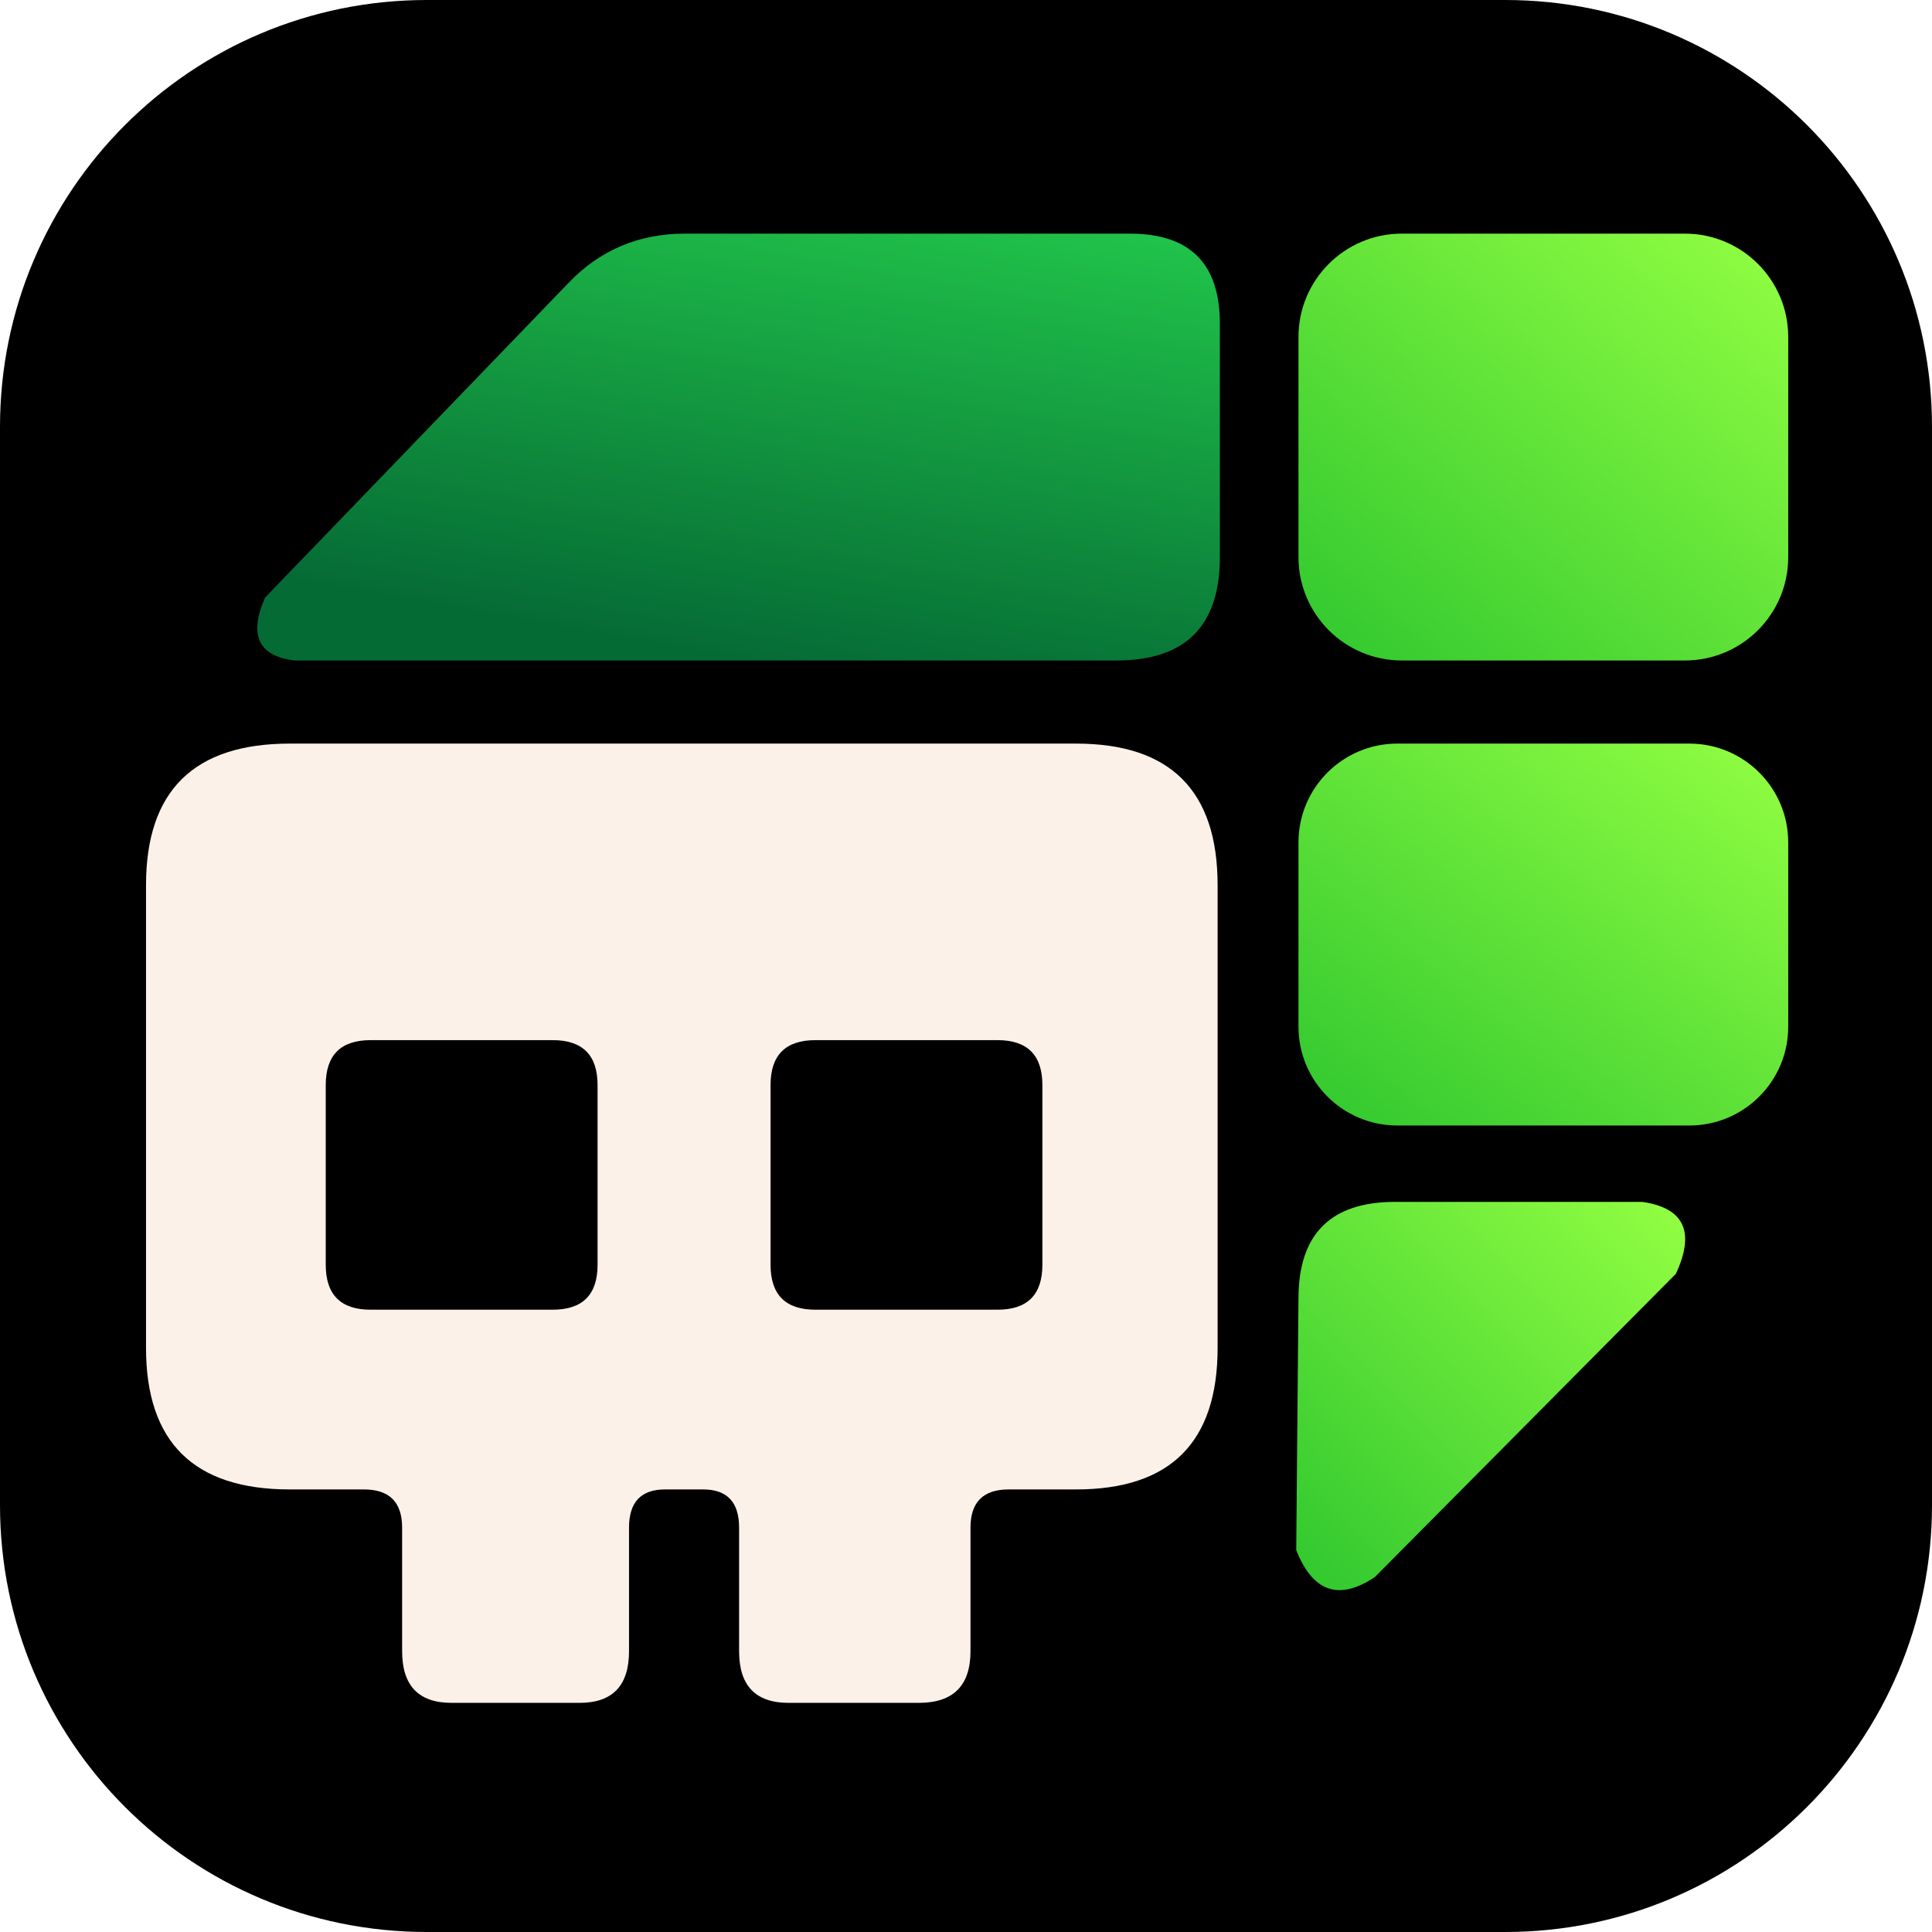
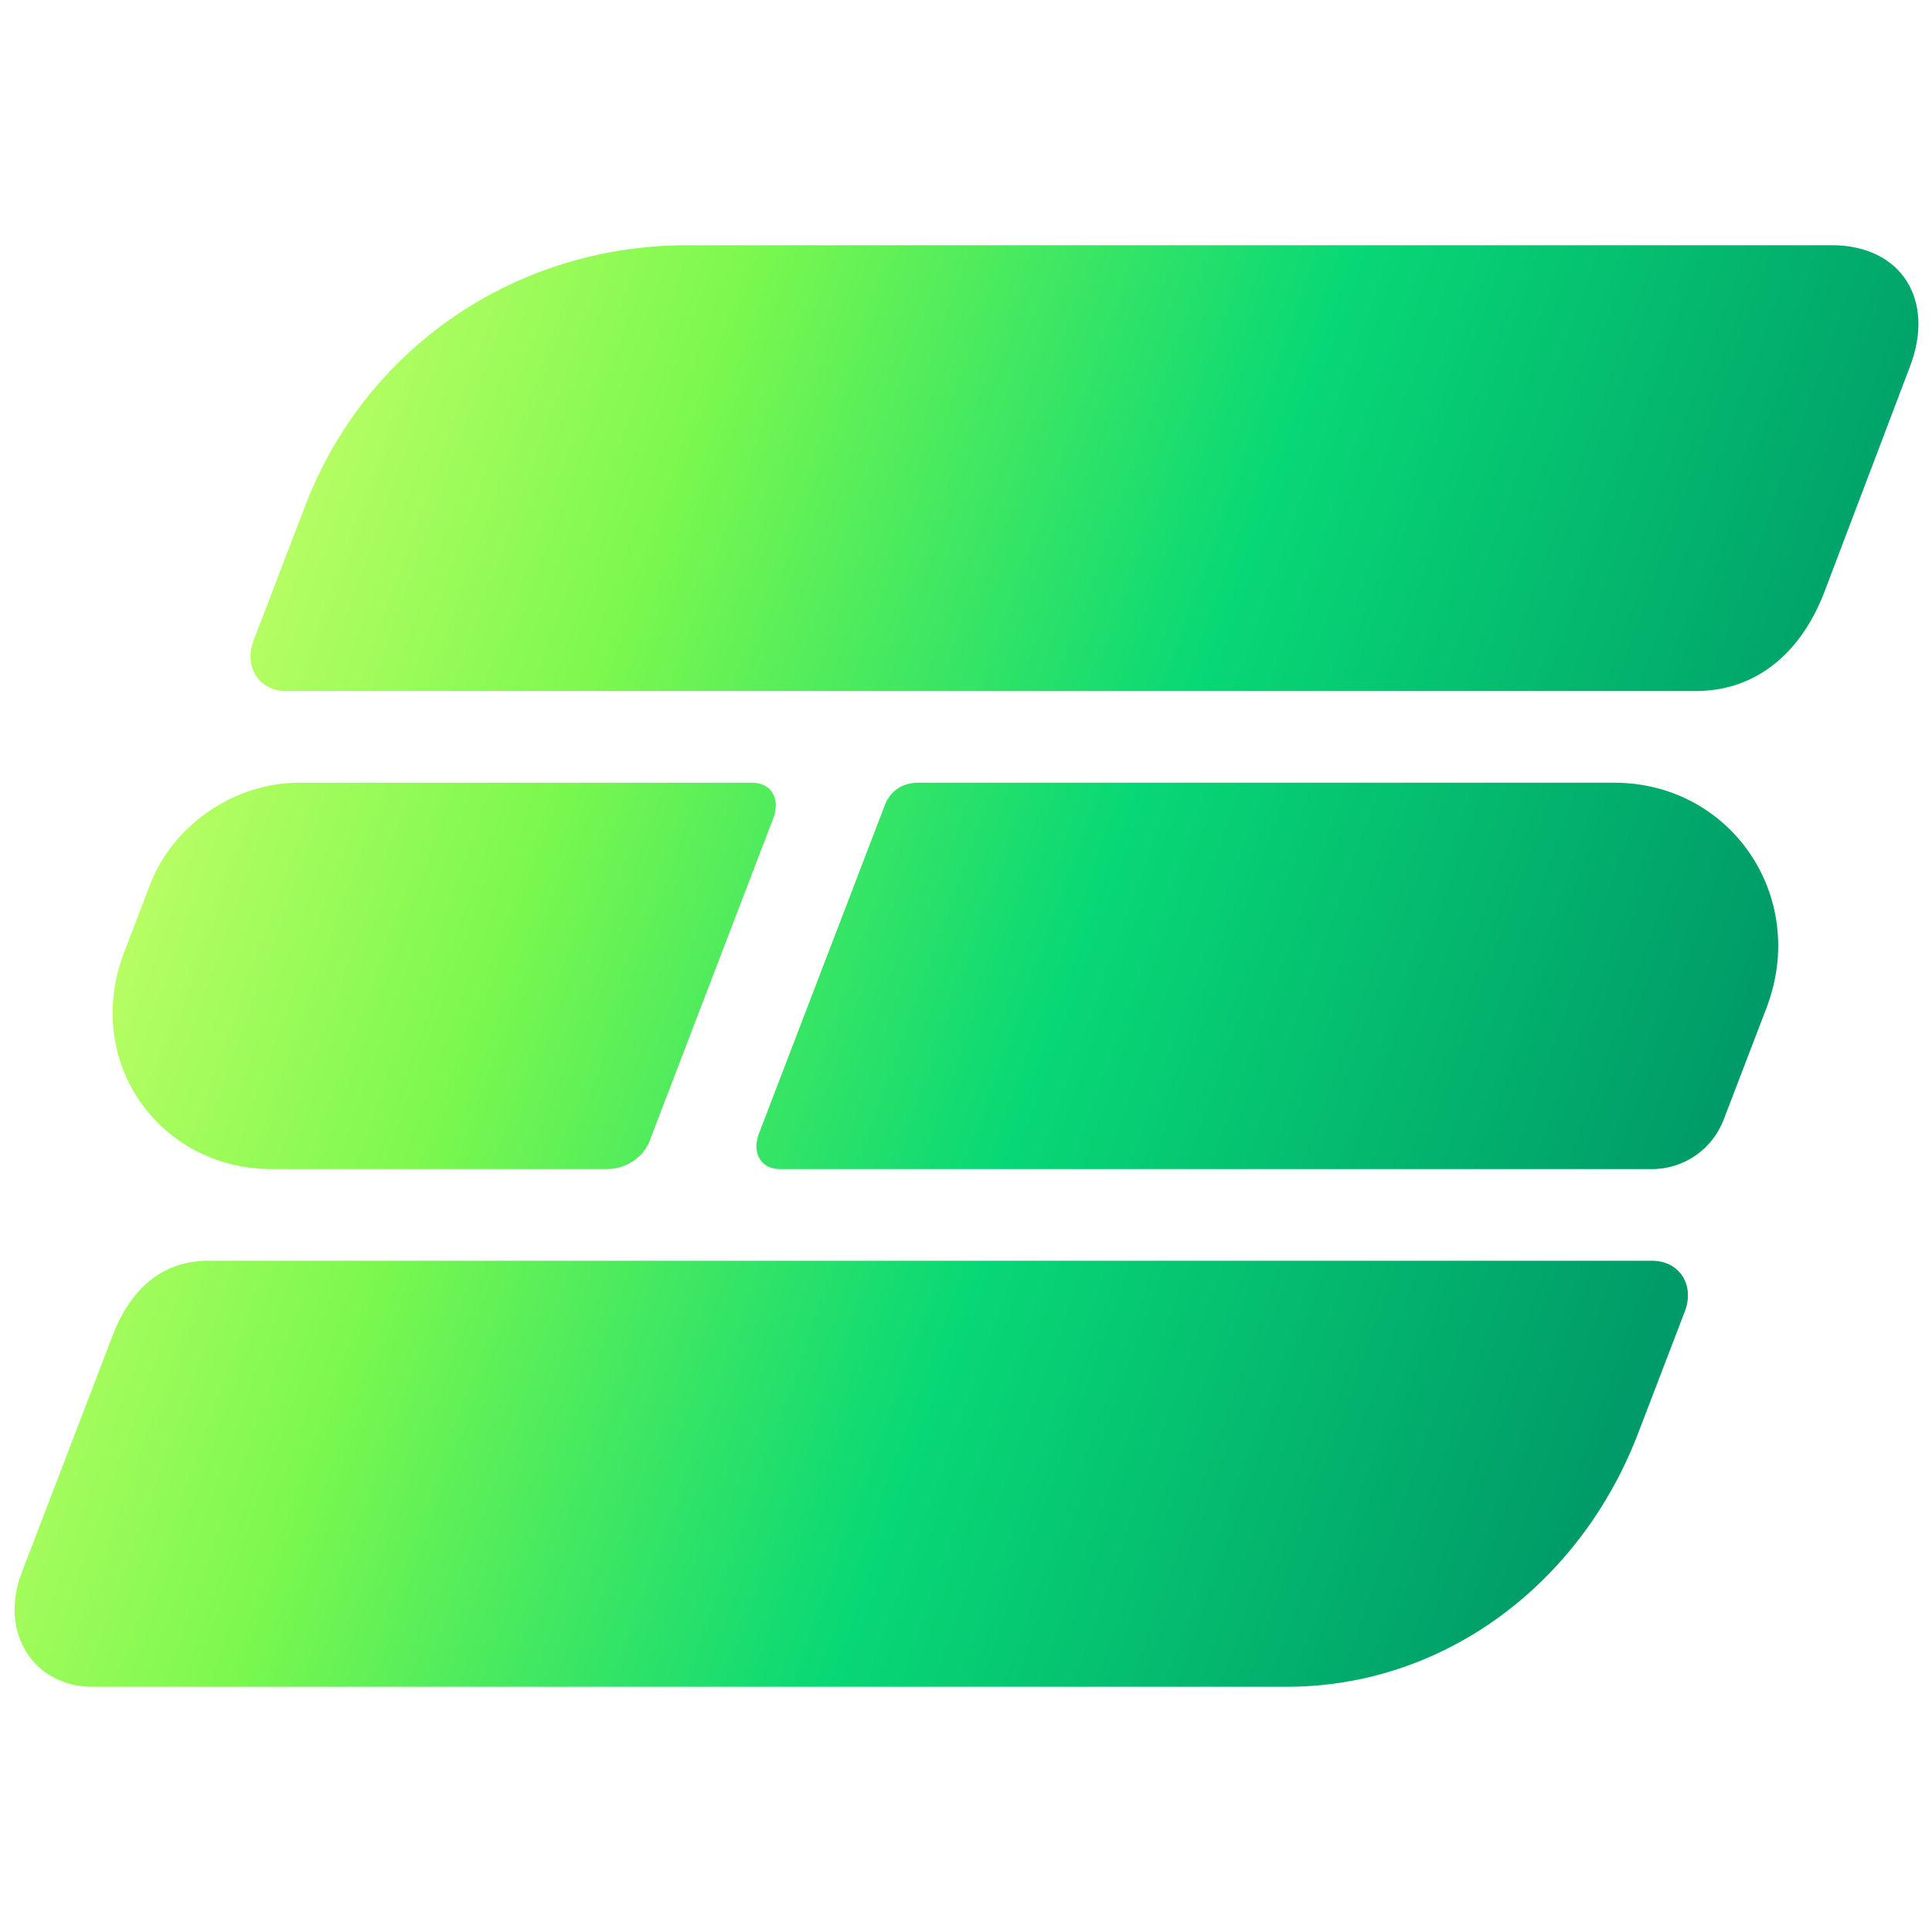
- <svg xmlns="http://www.w3.org/2000/svg" viewBox="197 190 860 860">
+ <svg xmlns="http://www.w3.org/2000/svg" viewBox="240 216 780 780">
  <defs>
-     <linearGradient id="deep" x1="0.9" y1="0" x2="0.5" y2="1">
-       <stop offset="0" stop-color="#20c24a" />
-       <stop offset="1" stop-color="#056b35" />
-     </linearGradient>
-     <linearGradient id="lime" x1="1" y1="0" x2="0" y2="1">
-       <stop offset="0" stop-color="#93ff42" />
-       <stop offset="1" stop-color="#2fc72f" />
+     <linearGradient id="green" gradientUnits="userSpaceOnUse" x1="300" y1="450" x2="950" y2="650">
+       <stop stop-color="#c5ff68" />
+       <stop offset=".26" stop-color="#7cf84e" />
+       <stop offset=".6" stop-color="#08d875" />
+       <stop offset="1" stop-color="#009b68" />
    </linearGradient>
  </defs>
-   <rect x="197" y="190" width="860" height="860" rx="190" fill="#000" />
-   <path fill="url(#deep)" d="M450 316Q471 294 502 294H700Q740 294 740 334V438Q740 484 694 484H328Q304 481 315 456Z" />
-   <rect fill="url(#lime)" x="775" y="294" width="218" height="190" rx="46" />
-   <rect fill="url(#lime)" x="775" y="521" width="218" height="170" rx="44" />
-   <path fill="url(#lime)" d="M775 768Q775 725 818 725H928Q956 729 943 757L809 892Q785 908 774 880Z" />
-   <path fill="#fbf1e9" fill-rule="evenodd" d="M326 521H676Q739 521 739 584V790Q739 853 676 853H646Q629 853 629 870V925Q629 948 606 948H548Q526 948 526 925V870Q526 853 510 853H493Q477 853 477 870V925Q477 948 455 948H398Q376 948 376 925V870Q376 853 359 853H326Q262 853 262 790V584Q262 521 326 521ZM362 653Q342 653 342 673V753Q342 773 362 773H443Q463 773 463 753V673Q463 653 443 653ZM560 653Q540 653 540 673V753Q540 773 560 773H641Q661 773 661 753V673Q661 653 641 653Z" />
+   <g fill="url(#green)" transform="matrix(1 0 -.05 1 30.3 0)">
+     <path transform="translate(0 8)" d="M503 307H965C993 307 1008 329 999 356L969 447C961 471 944 487 919 487H350C339 487 332 477 336 466L354 412C375 349 433 307 503 307Z" />
+     <path d="M357 532H540C548 532 552 539 549 547L506 676C504 683 497 688 489 688H354C308 688 275 644 290 600L299 573C307 549 331 532 357 532Z" />
+     <path transform="translate(-8 0)" d="M615 532H896C943 532 977 578 962 623L947 668C943 680 932 688 919 688H567C559 688 555 681 558 673L602 541C604 535 609 532 615 532Z" />
+     <path transform="translate(0 -8)" d="M330 733H913C924 733 931 743 927 754L911 802C891 863 838 905 774 905H292C268 905 253 883 261 859L293 763C299 745 311 733 330 733Z" />
+   </g>
</svg>
